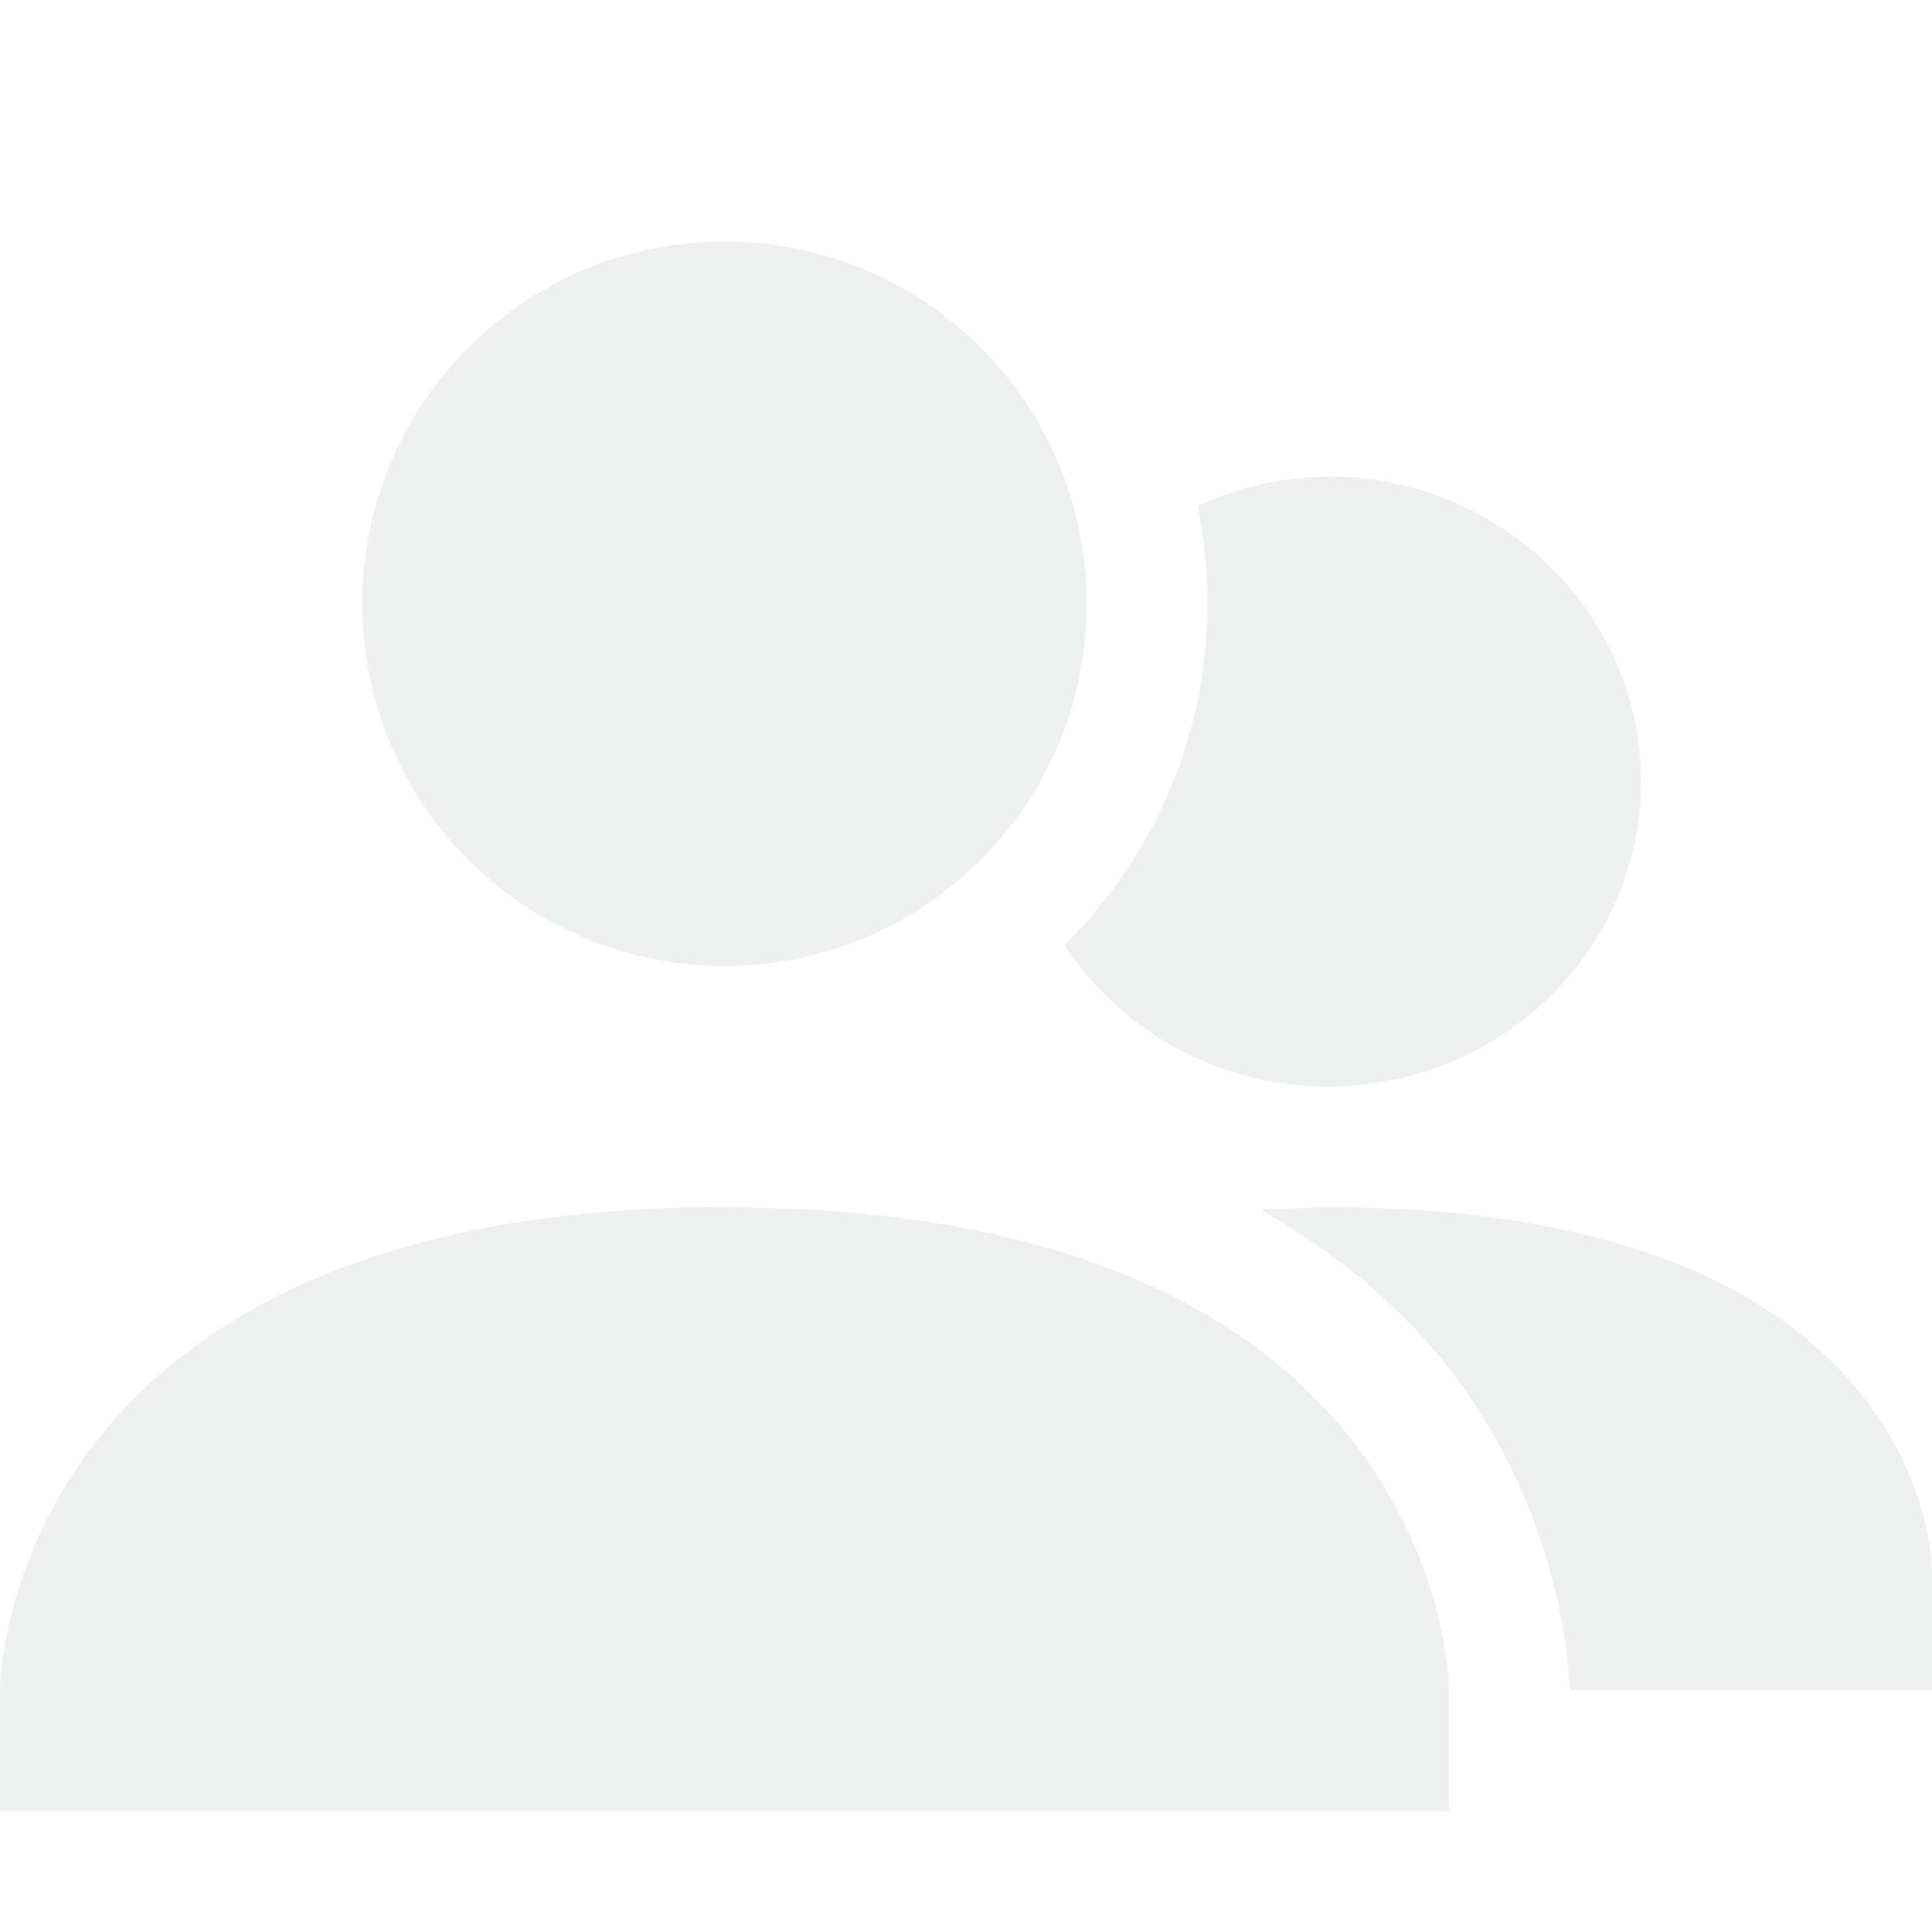
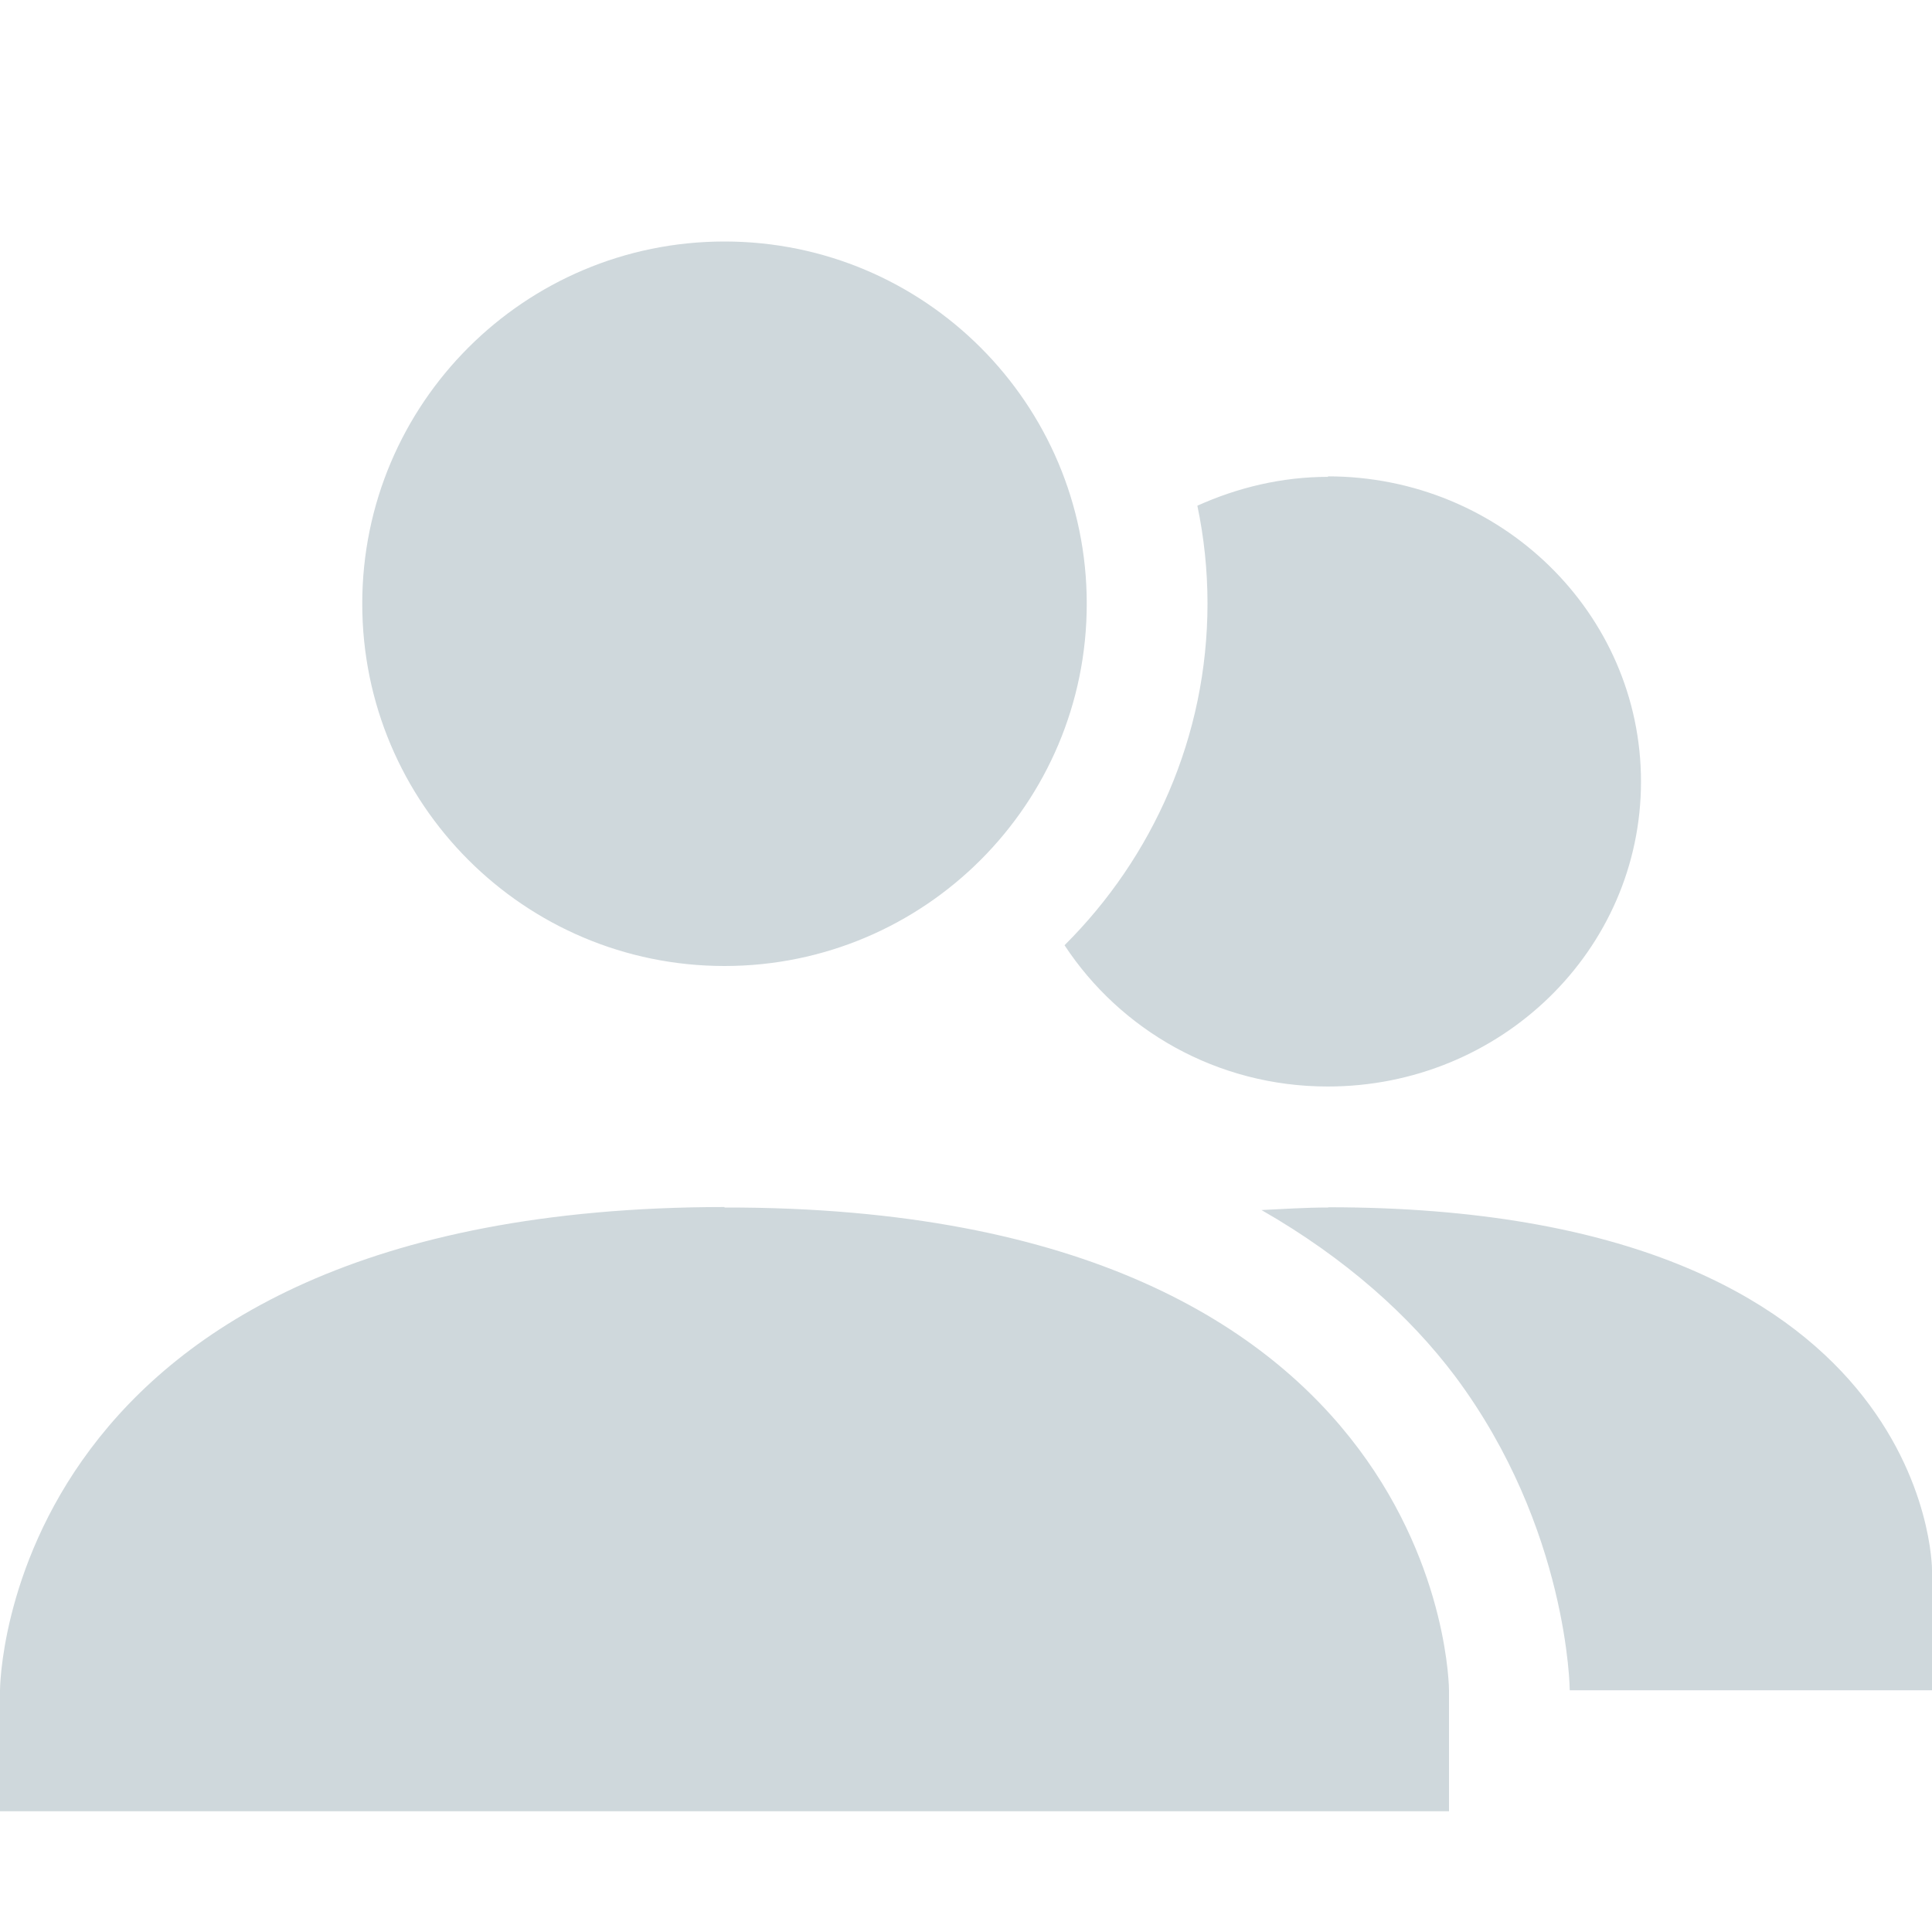
<svg xmlns="http://www.w3.org/2000/svg" width="16" height="16" viewBox="0 0 16 16">
  <defs>
    <style type="text/css" id="current-color-scheme">
-    .ColorScheme-Text { color:#eeefef; }
+    .ColorScheme-Text { color:#cfd8dc; }
  </style>
  </defs>
  <path style="fill:currentColor;opacity:1" class="ColorScheme-Text" d="M 6 2 C 4.343 2 3 3.343 3 5 C 3 6.657 4.343 8 6 8 C 7.657 8 9 6.657 9 5 C 9 3.343 7.657 2 6 2 z M 10.996 3.945 L 11 3.949 C 10.612 3.949 10.247 4.039 9.916 4.188 C 9.971 4.45 10 4.721 10 4.998 C 10 6.1 9.546 7.102 8.816 7.828 C 9.276 8.528 10.076 8.998 10.996 8.998 C 12.429 8.998 13.59 7.868 13.59 6.473 C 13.59 5.078 12.429 3.945 10.996 3.945 z M 6 9.996 C -0 9.999 1.1555965e-33 14 0 14 L 0 15 L 12 15 L 12 14 C 12 14 12 9.99 6 10 L 6 9.996 z M 11 9.998 L 11 10 C 10.804 10 10.628 10.013 10.447 10.021 C 11.145 10.421 11.676 10.899 12.051 11.398 C 12.991 12.658 13 13.998 13 13.998 L 16 13.998 L 16 12.998 C 16 12.998 16 9.998 11 9.998 z" />
</svg>
